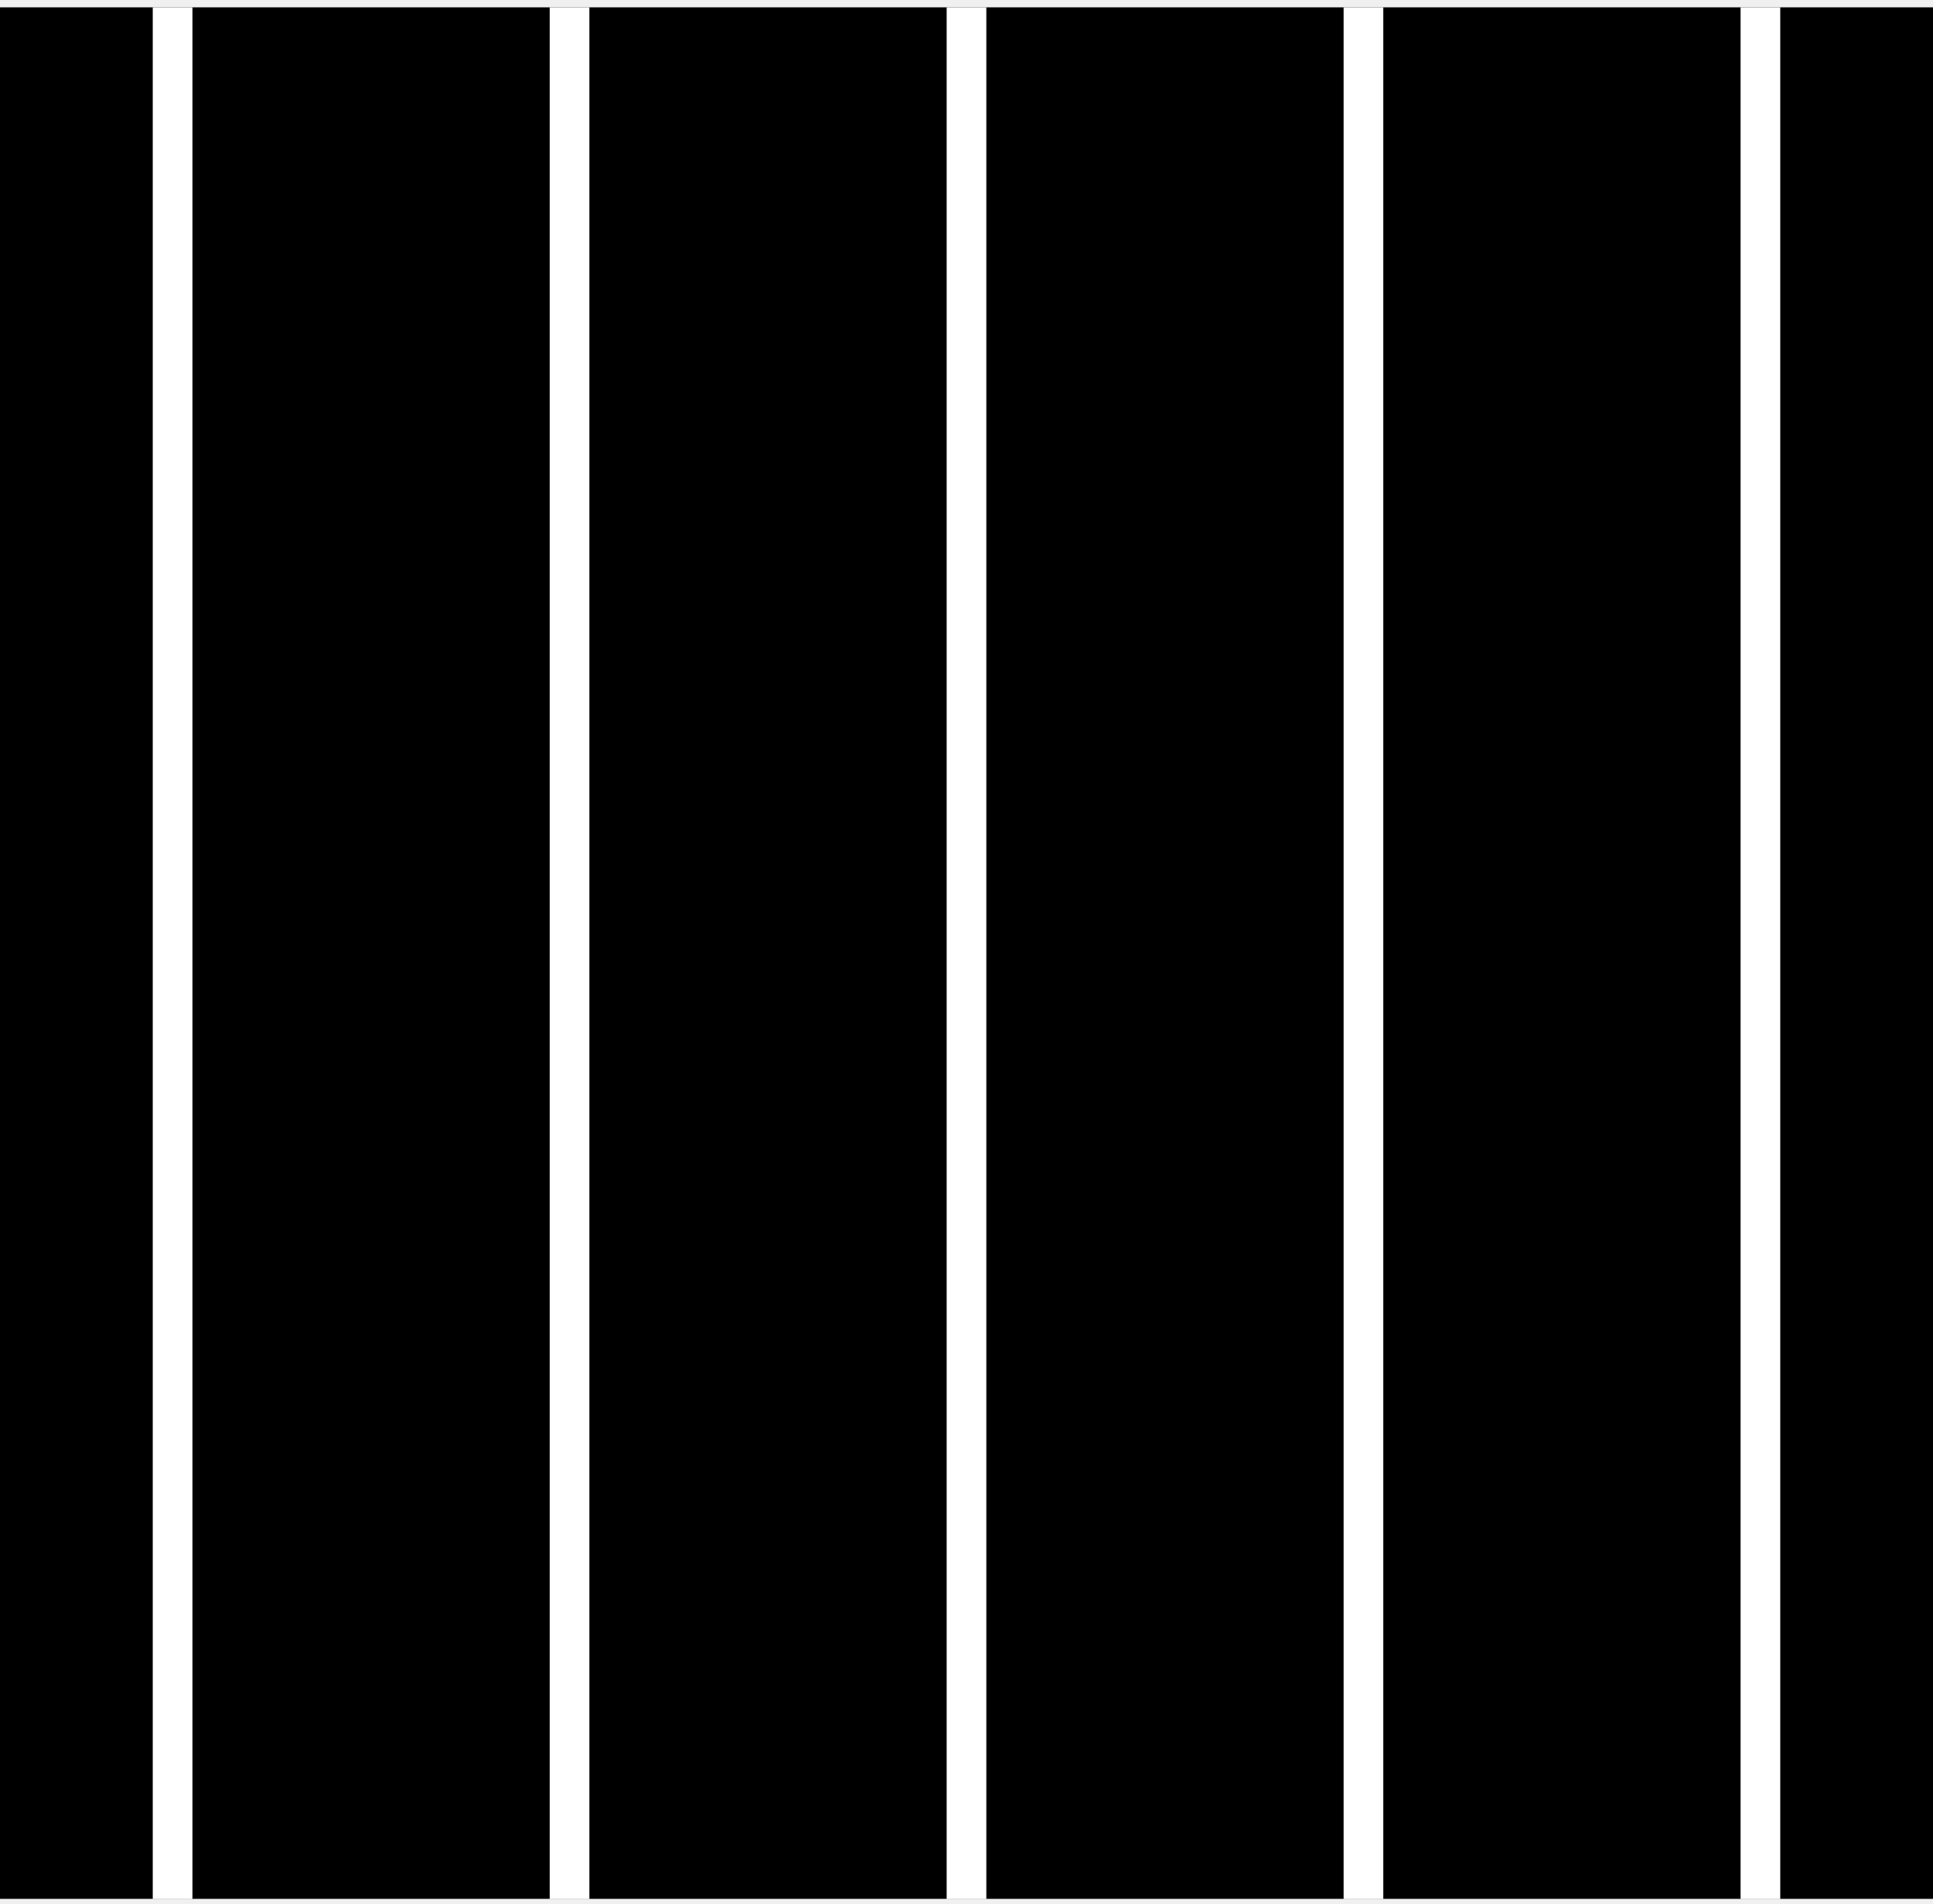
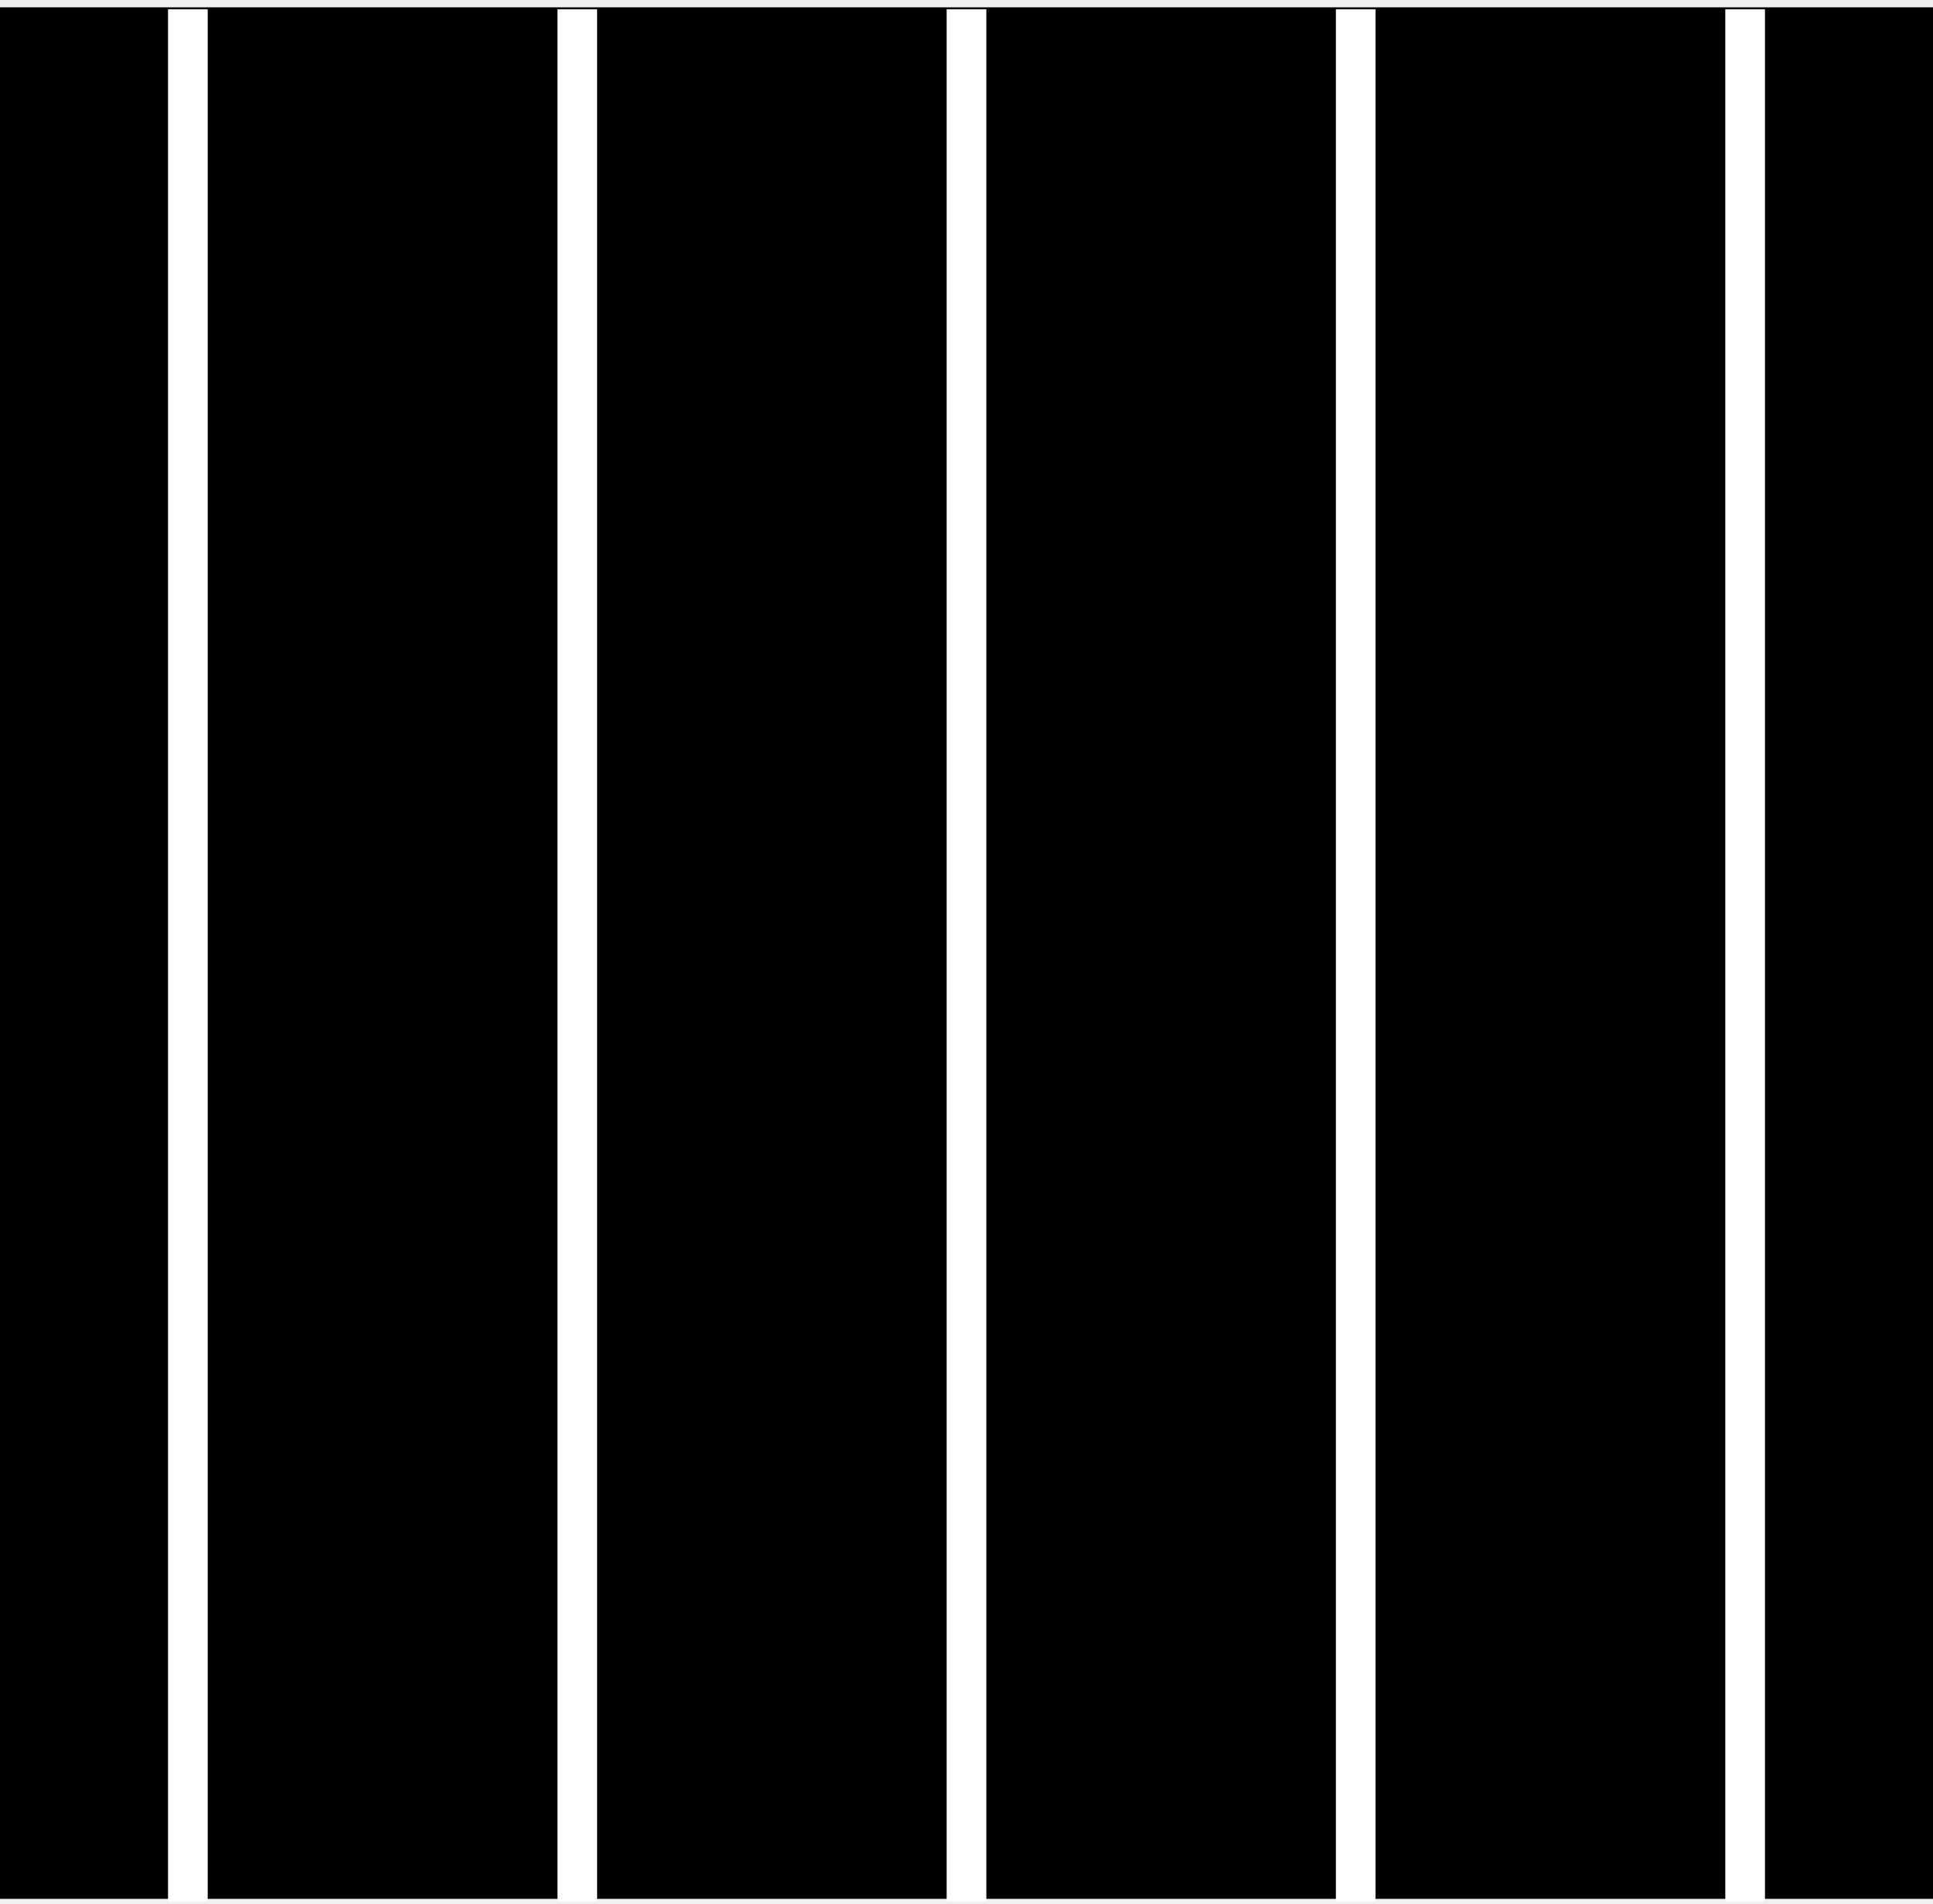
<svg xmlns="http://www.w3.org/2000/svg" xmlns:xlink="http://www.w3.org/1999/xlink" version="1.1" id="圖層_1" x="0px" y="0px" viewBox="0 0 97.44 95.92" style="enable-background:new 0 0 97.44 95.92;" xml:space="preserve">
  <style type="text/css">
- 	.st0{clip-path:url(#SVGID_00000106129925906991189610000009607929127607926166_);}
- 	.st1{fill:#D3DDAC;}
- 	.st2{clip-path:url(#SVGID_00000101102864031636846670000011717120066993833634_);}
- 	.st3{fill:none;stroke:#FFFFFF;stroke-width:0.75;stroke-miterlimit:10;}
- 	.st4{clip-path:url(#SVGID_00000070804768547089455900000014155797882028613560_);fill:#D3DDAC;}
- 	.st5{clip-path:url(#SVGID_00000023239955325347583520000008179701261136823478_);}
- 	.st6{clip-path:url(#SVGID_00000029003752779500479680000015918359092196652953_);fill:#D3DDAC;}
- 	.st7{clip-path:url(#SVGID_00000029003752779500479680000015918359092196652953_);}
- 	.st8{clip-path:url(#SVGID_00000049916735037039222840000012562196873955176857_);}
- 	.st9{clip-path:url(#SVGID_00000134217642165955724350000010899292651110157456_);}
- 	.st10{fill:#C7DDD8;}
- 	
- 		.st11{clip-path:url(#SVGID_00000173877318746862400180000014442002738551738047_);fill:none;stroke:#FFFFFF;stroke-width:2;stroke-miterlimit:10;}
- 	.st12{fill:none;stroke:#FFFFFF;stroke-width:2;stroke-miterlimit:10;}
- 	.st13{clip-path:url(#SVGID_00000149361567591843779490000011455543830903942556_);fill:#C7DDD8;}
- 	.st14{clip-path:url(#SVGID_00000005242555885765695520000017018821310559935880_);fill:#C7DDD8;}
- 	.st15{clip-path:url(#SVGID_00000028313947797464150390000007706022411245887918_);fill:#C7DDD8;}
- 	.st16{clip-path:url(#SVGID_00000028313947797464150390000007706022411245887918_);}
- 	.st17{clip-path:url(#SVGID_00000153679117345049801160000002191145640191106436_);}
- 	.st18{clip-path:url(#SVGID_00000163064838002935529510000017055103430379405217_);}
- 	.st19{fill:#FFCFCF;}
- 	.st20{fill:#FFFFFF;}
- 	.st21{clip-path:url(#SVGID_00000149375735813961564770000009500852403497825677_);}
- 	.st22{clip-path:url(#SVGID_00000101085720890570719740000000675151760416489134_);fill:#FFCFCF;}
- 	.st23{clip-path:url(#SVGID_00000101085720890570719740000000675151760416489134_);}
+ 	.st0{clip-path:url(#SVGID_00000124848370957024963150000002560986417827247036_);fill:#C7DDD8;}
+ 	.st1{fill:none;stroke:#FFFFFF;stroke-width:2;stroke-miterlimit:10;}
</style>
  <g>
    <g>
-       <defs>
-         <rect id="SVGID_00000129173991725404617270000003580606706212907159_" width="97.44" height="95.92" />
-       </defs>
-       <clipPath id="SVGID_00000141413059190303724180000000890250718358233005_">
-         <use xlink:href="#SVGID_00000129173991725404617270000003580606706212907159_" style="overflow:visible;" />
-       </clipPath>
-       <rect y="0.37" style="clip-path:url(#SVGID_00000141413059190303724180000000890250718358233005_);fill:currentColor;" width="97.44" height="95.33" />
+       <g>
+         <defs>
+           <rect id="SVGID_1_" width="97.44" height="95.92" />
+         </defs>
+         <clipPath id="SVGID_00000057857452440979830860000017740405585003468203_">
+           <use xlink:href="#SVGID_1_" style="overflow:visible;" />
+         </clipPath>
+         <rect y="0.37" style="clip-path:url(#SVGID_00000057857452440979830860000017740405585003468203_);fill:currentColor;" width="97.44" height="95.33" />
+       </g>
    </g>
    <g>
-       <line class="st12" x1="8.7" y1="0.37" x2="8.7" y2="95.71" />
-       <line class="st12" x1="28.71" y1="0.37" x2="28.71" y2="95.71" />
-       <line class="st12" x1="48.72" y1="0.37" x2="48.72" y2="95.71" />
-       <line class="st12" x1="68.73" y1="0.37" x2="68.73" y2="95.71" />
-       <line class="st12" x1="88.74" y1="0.37" x2="88.74" y2="95.71" />
+       <line class="st1" x1="9.47" y1="0.47" x2="9.47" y2="95.82" />
+       <line class="st1" x1="29.1" y1="0.47" x2="29.1" y2="95.82" />
+       <line class="st1" x1="48.72" y1="0.47" x2="48.72" y2="95.82" />
+       <line class="st1" x1="68.34" y1="0.47" x2="68.34" y2="95.82" />
+       <line class="st1" x1="87.97" y1="0.47" x2="87.97" y2="95.82" />
    </g>
  </g>
</svg>
